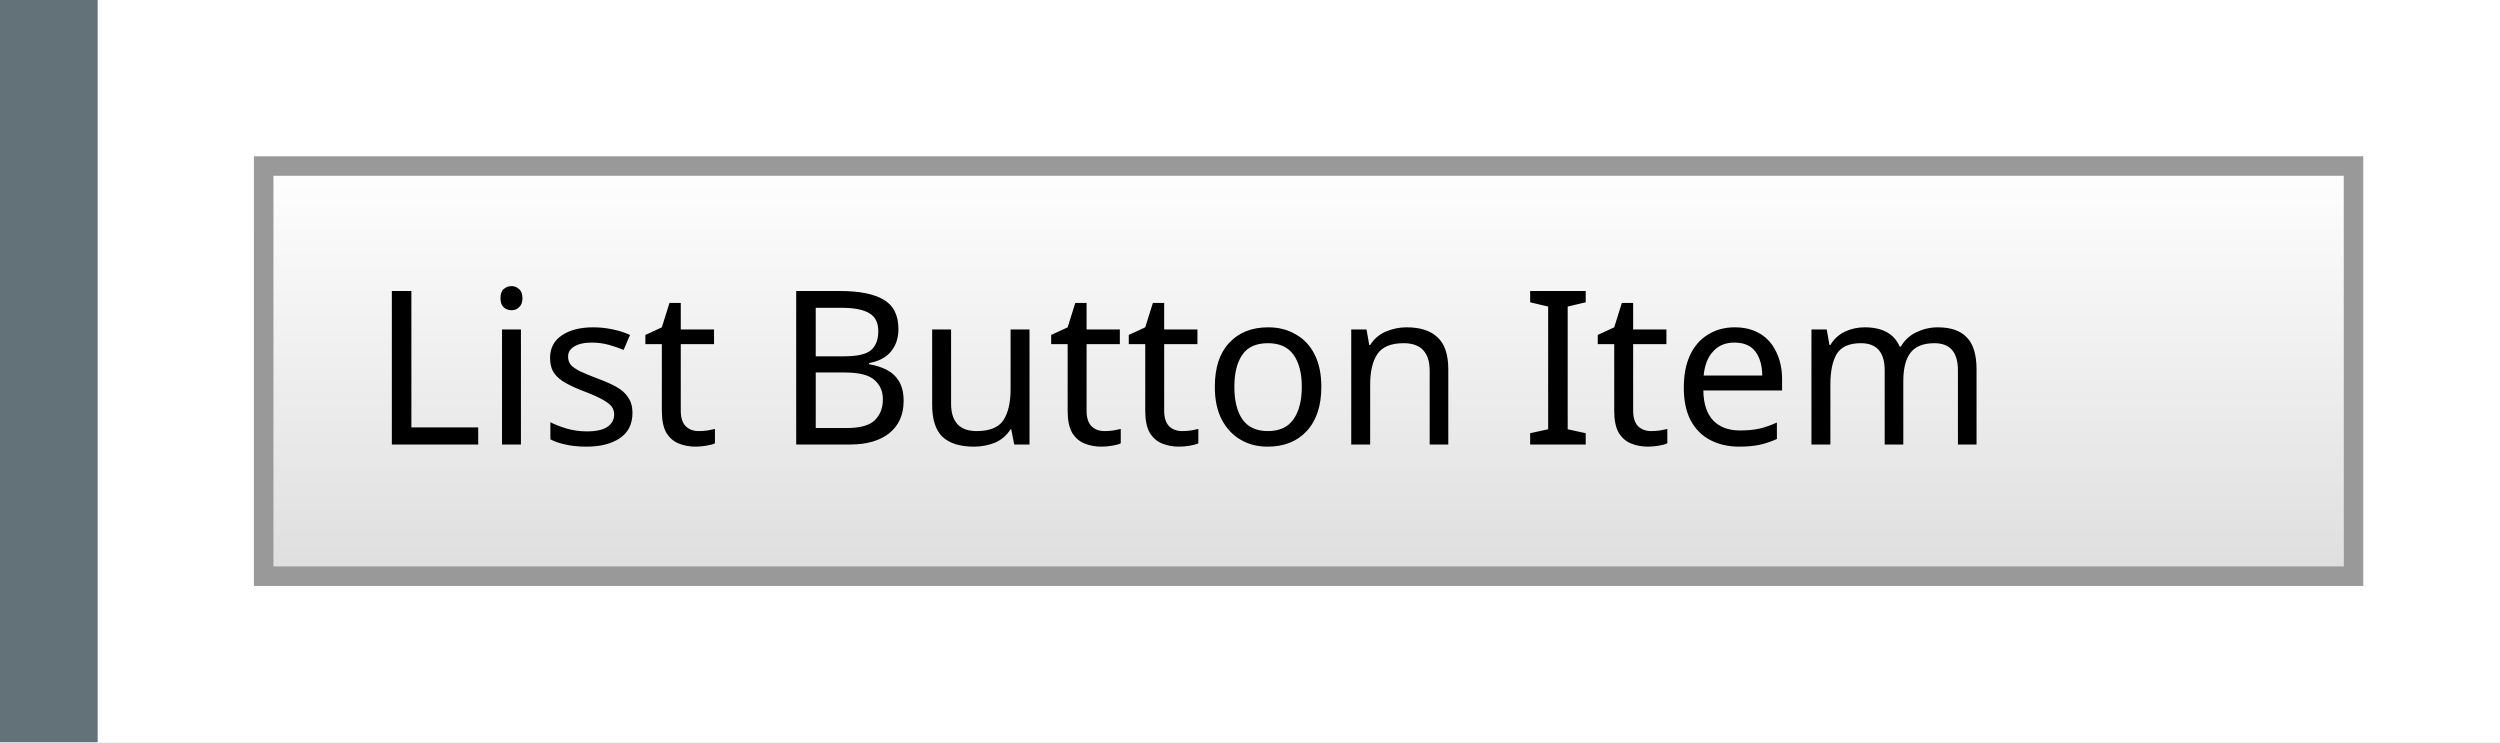
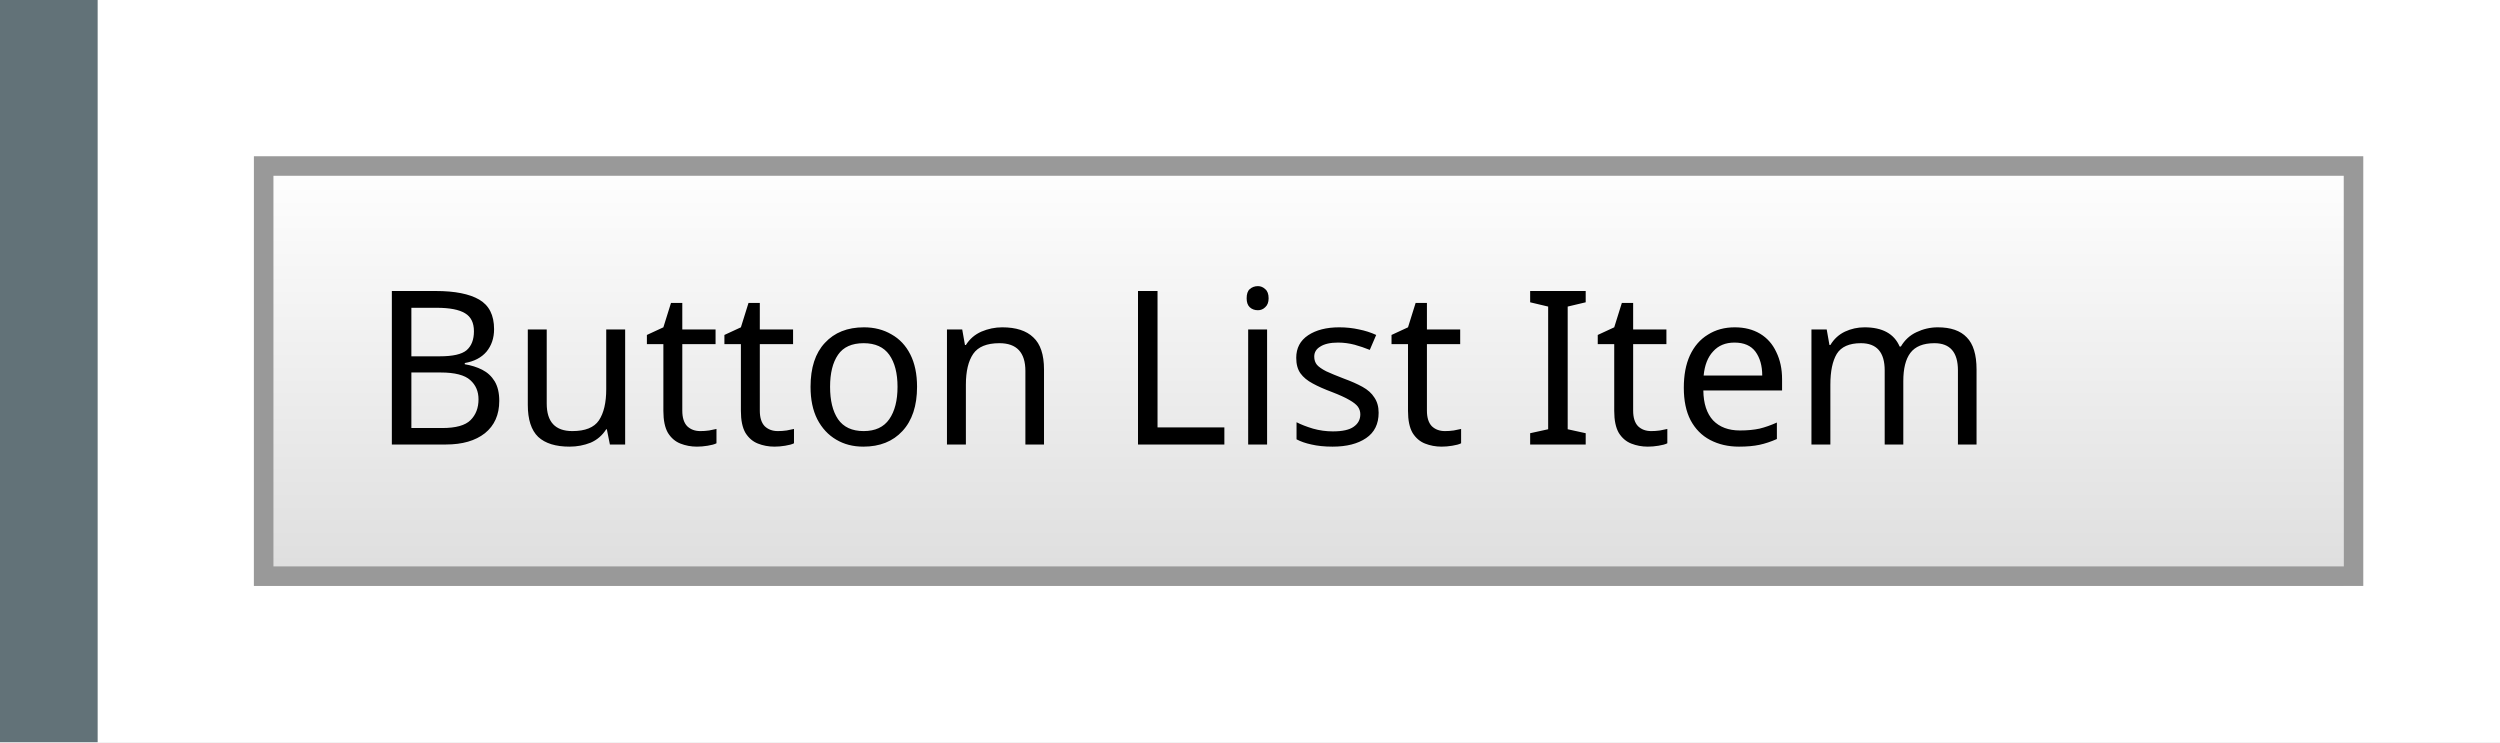
<svg xmlns="http://www.w3.org/2000/svg" version="1.1" id="Layer_1" x="0px" y="0px" width="128px" height="38px" viewBox="0 0 128 38" enable-background="new 0 0 128 38" xml:space="preserve">
  <defs>
    <style>
    
        @font-face {
            font-family: OpenSans-SemiBold;
            src: url('../../fonts/OpenSans-Semibold.ttf');
        }
    
  </style>
  </defs>
  <g>
    <rect fill="#FFFFFF" width="128" height="38" />
  </g>
  <g>
    <linearGradient id="SVGID_1_" gradientUnits="userSpaceOnUse" x1="66.5" y1="30.21" x2="66.5" y2="9.411">
      <stop offset="0" style="stop-color:#DDDDDD" />
      <stop offset="1" style="stop-color:#FDFDFD" />
    </linearGradient>
    <rect x="13" y="9" fill="url(#SVGID_1_)" width="107" height="21" />
    <path fill="#999999" d="M120,9v20H14V9H120 M121,8H13v22h108V8L121,8z" />
  </g>
  <rect fill="#627278" width="5" height="38" />
-   <text transform="matrix(1 0 0 1 19 22.7588)" font-family="'OpenSans-Semibold'" font-size="11" id="jqm_list_button_item_title">List Button Item</text>
+   <text transform="matrix(1 0 0 1 19 22.7588)" font-family="'OpenSans-Semibold'" font-size="11" id="jqm_button_list_item_title">Button List Item</text>
</svg>
